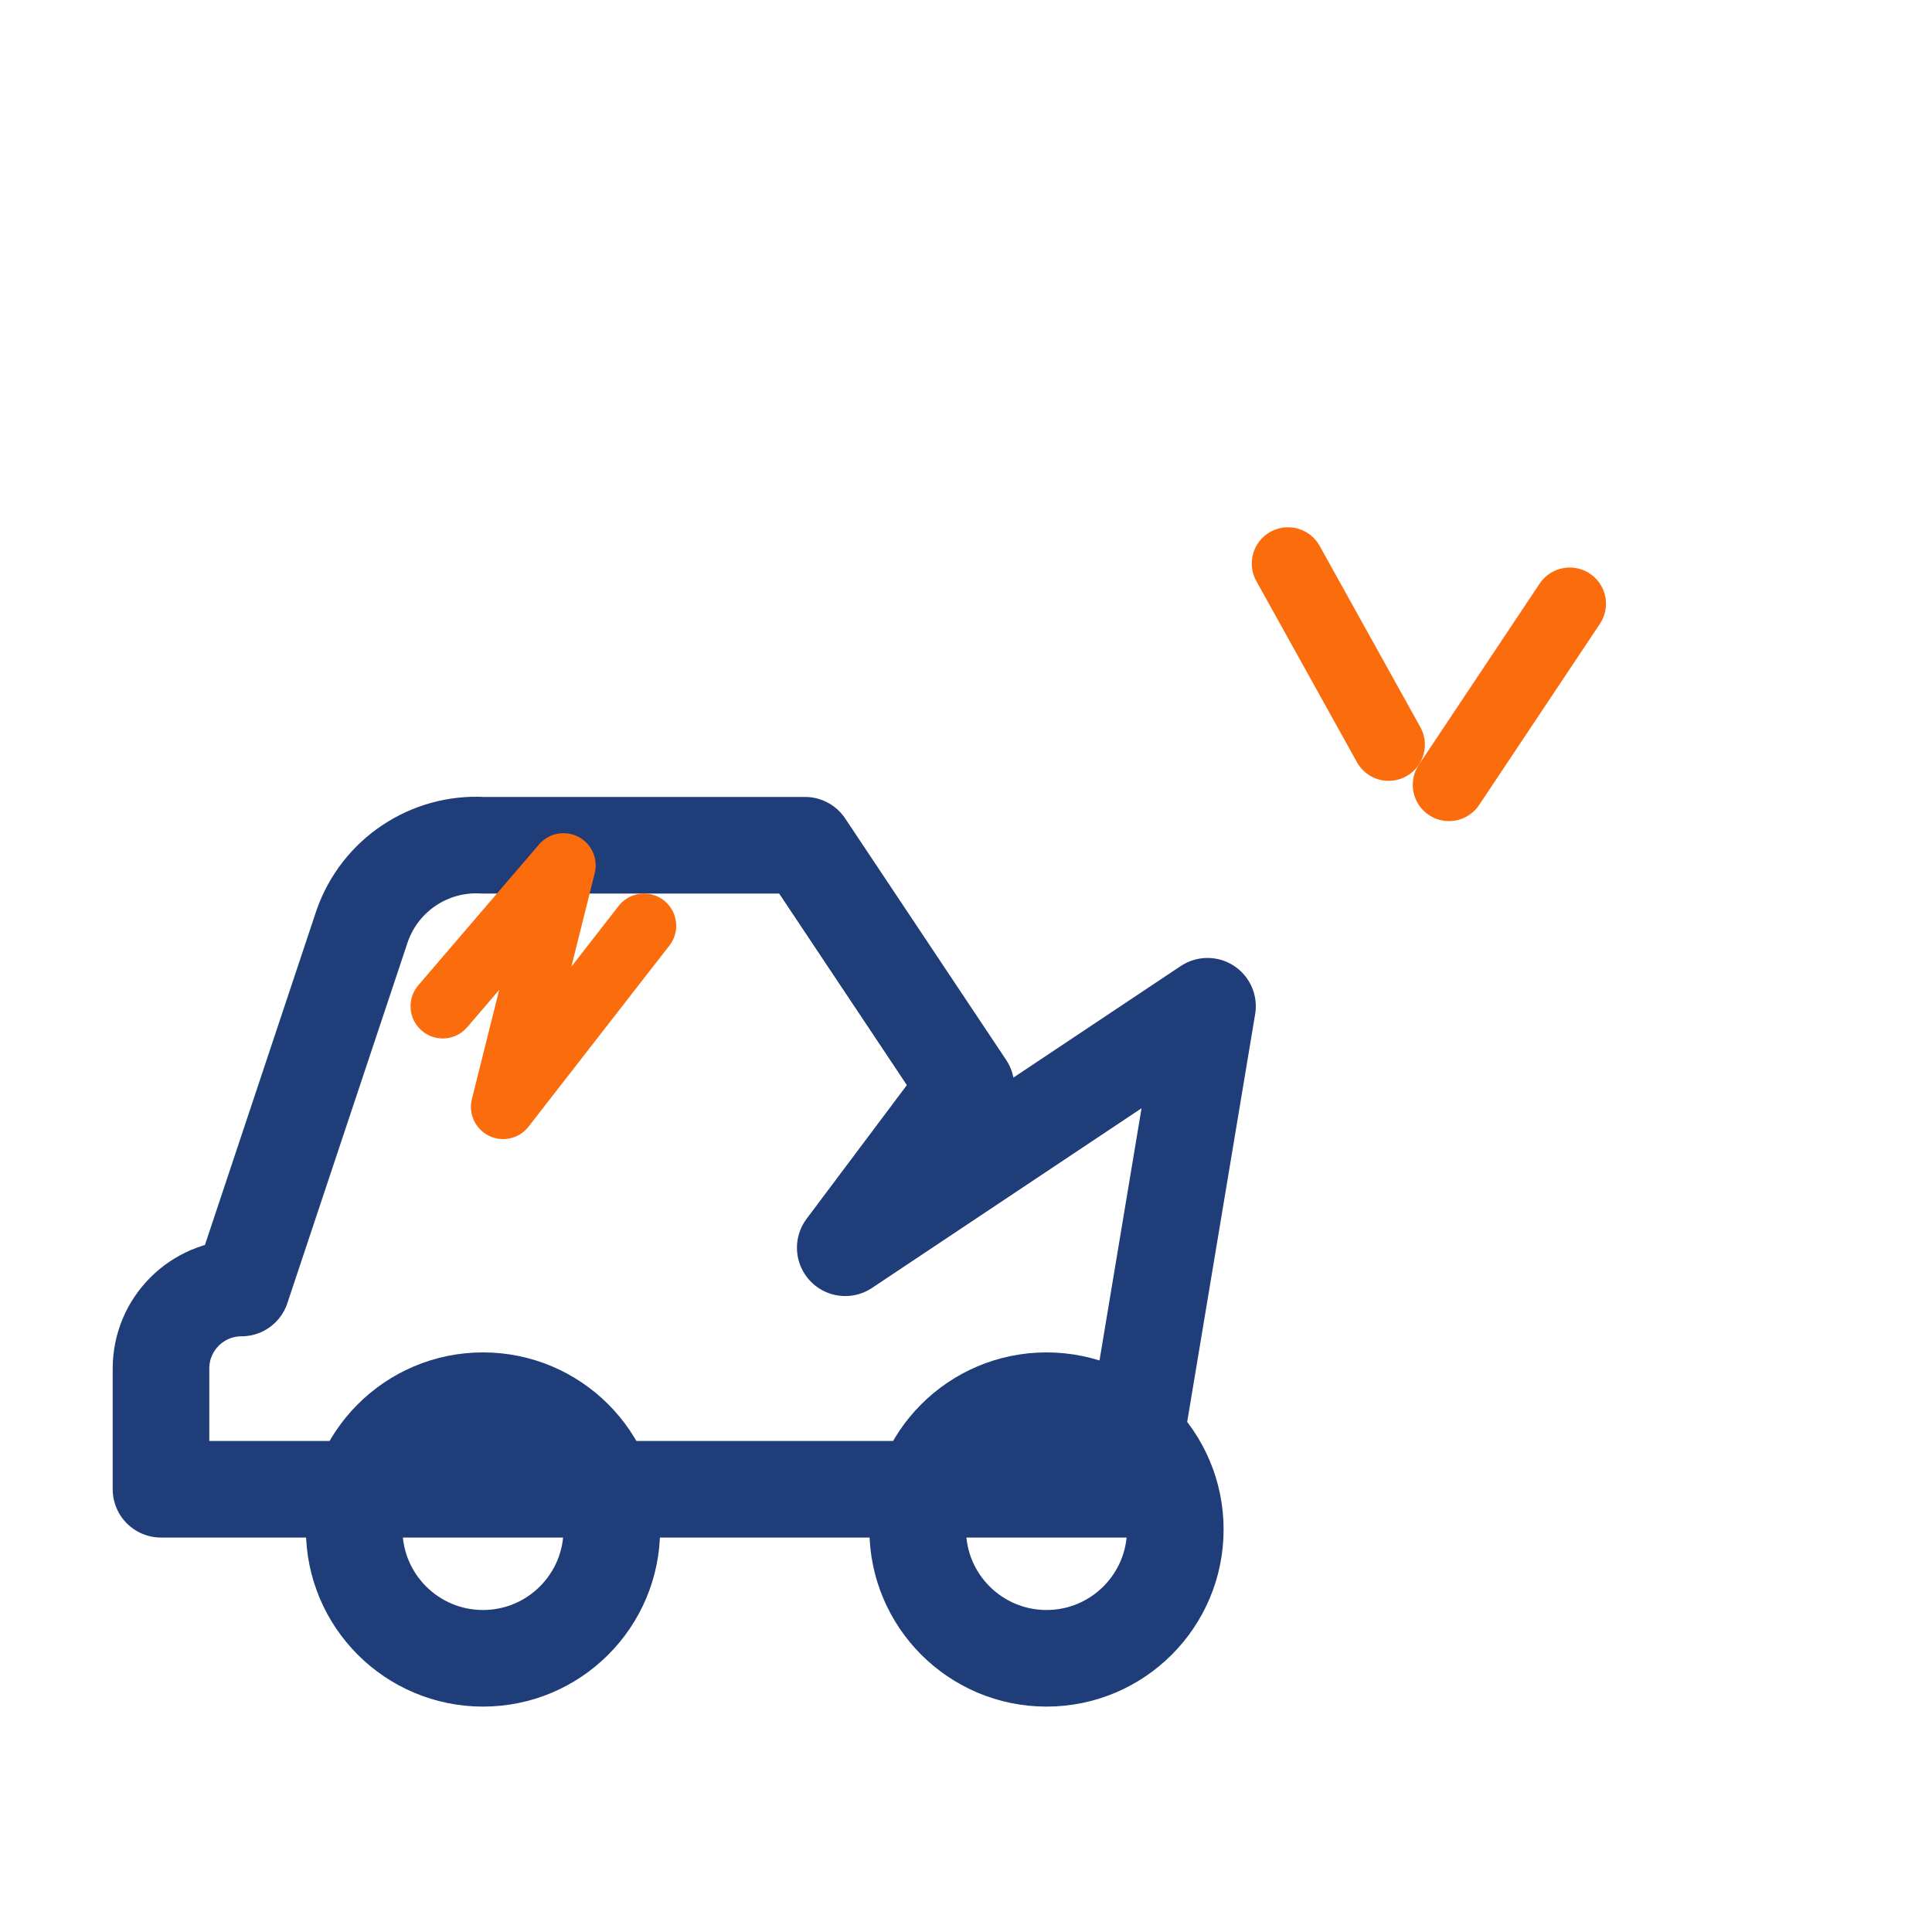
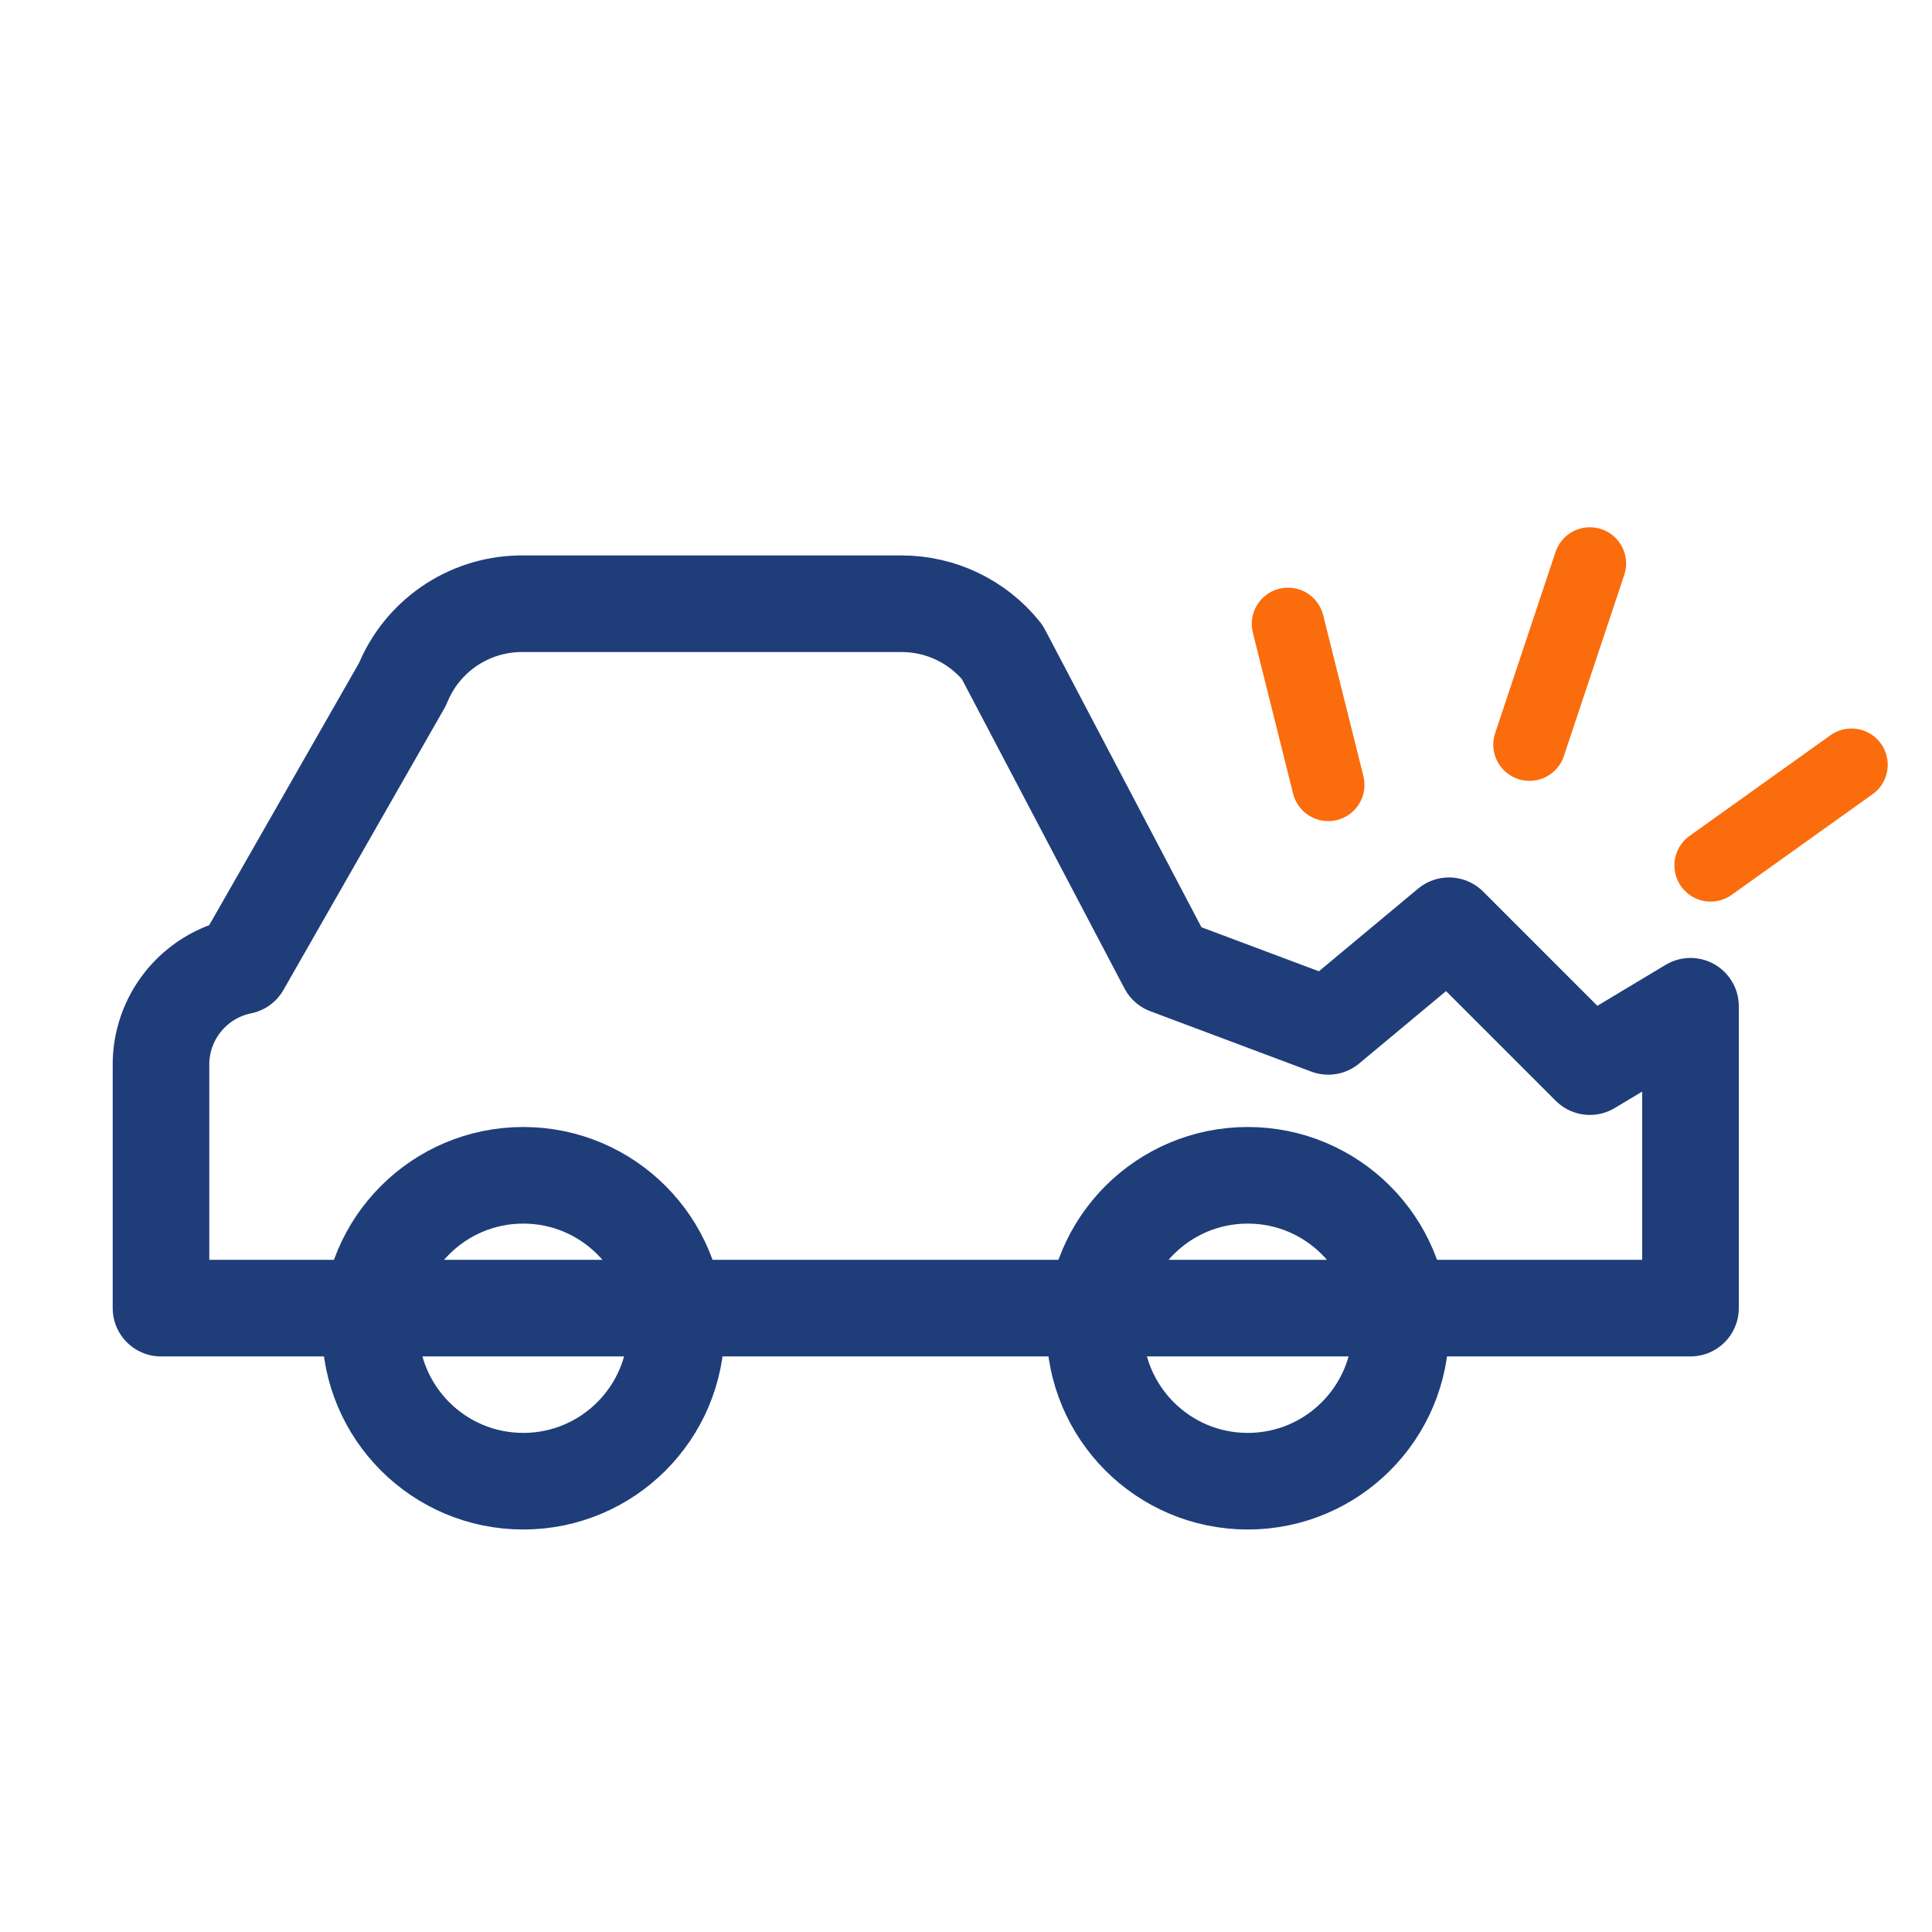
<svg xmlns="http://www.w3.org/2000/svg" width="70" height="70" viewBox="0 0 48 48" fill="none">
  <g stroke="#1f3d79" stroke-width="2.4" stroke-linecap="round" stroke-linejoin="round" fill="none" class="icon-stroke">
-     <path d="M4 37 V34 a2 2 0 0 1 2 -2 L9 23 a3 3 0 0 1 3 -2 H20     L24 27 L21 31 L30 25 L28 37 Z" />
-     <path d="M11 25 L14 21.5 L12.5 27.5 L16 23" stroke="#fb6c0d" class="icon-accent-stroke" stroke-width="1.6" />
-     <circle cx="12" cy="38" r="3.2" />
-     <circle cx="26" cy="38" r="3.2" />
-     <path d="M32 14 L34.5 18.5 M39 15 L36 19.5" stroke="#fb6c0d" class="icon-accent-stroke" stroke-width="1.8" />
+     <path d="M4 32.5 V26.5 a2.5 2.5 0 0 1 2 -2.5 L10 17 a3.2 3.2 0 0 1 2.9 -2 h9.5 a3.2 3.2 0 0 1 2.5 1.2 L29 24 L33 25.5 L36 23 L39.5 26.5 L42 25 V32.5 Z" />
+     <circle cx="13" cy="33" r="3.8" />
+     <circle cx="31" cy="33" r="3.8" />
+     <path d="M33 19.5 L32 15.5 M38 18.5 L39.5 14 M42.5 21.5 L46 19" stroke="#fb6c0d" class="icon-accent-stroke" stroke-width="1.8" />
  </g>
</svg>
